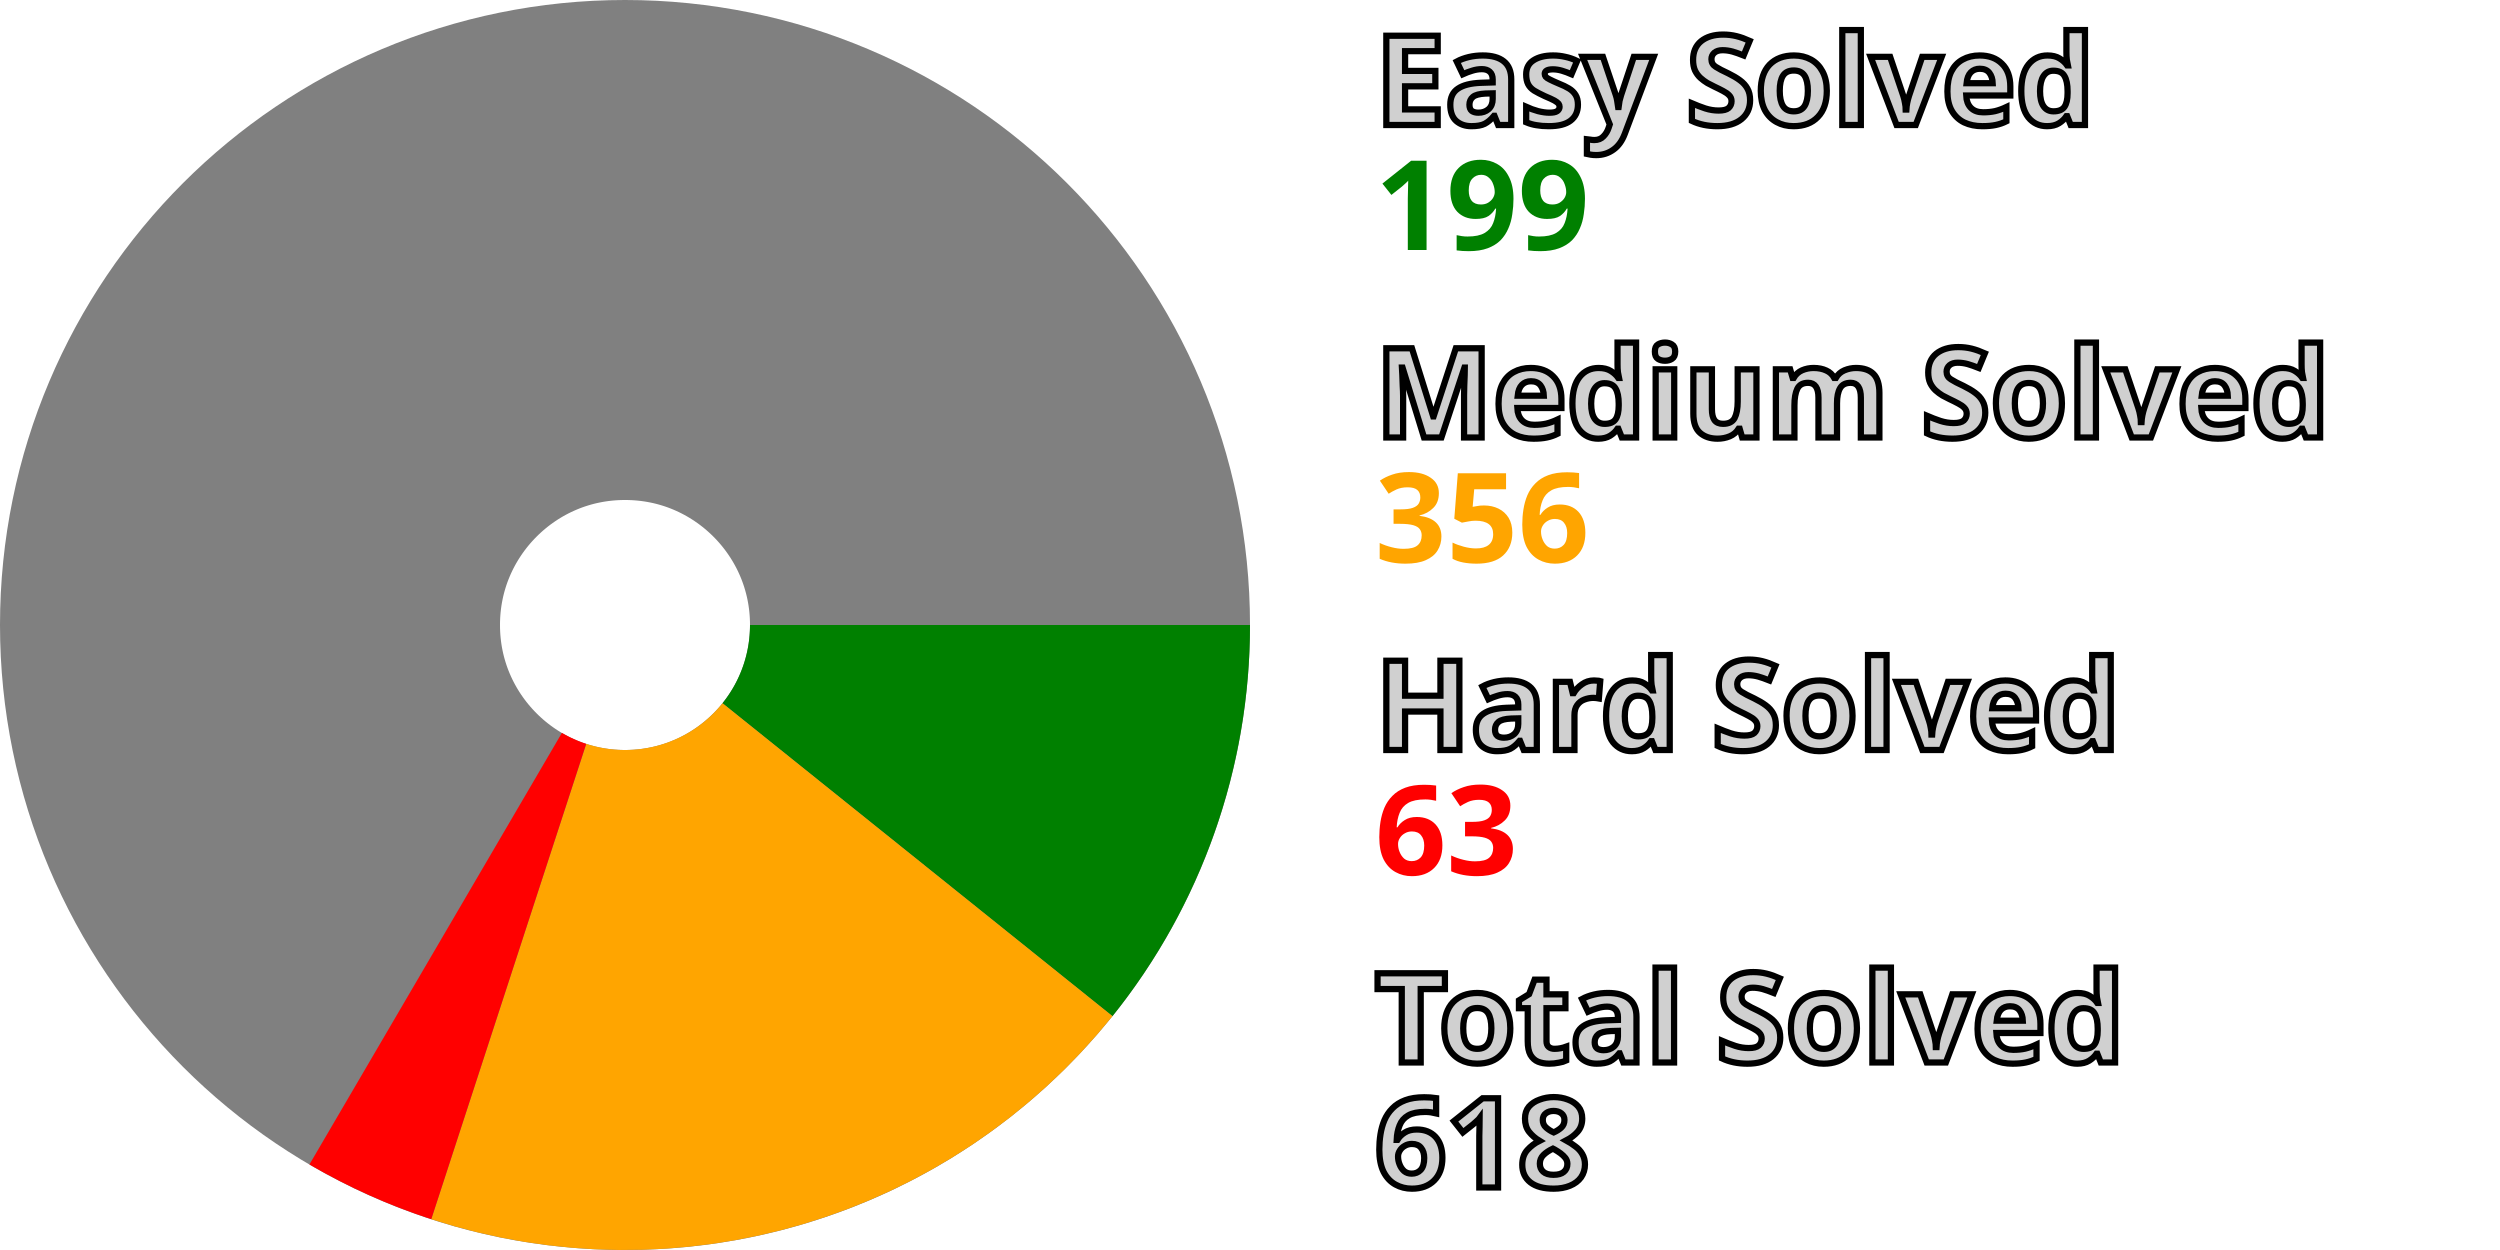
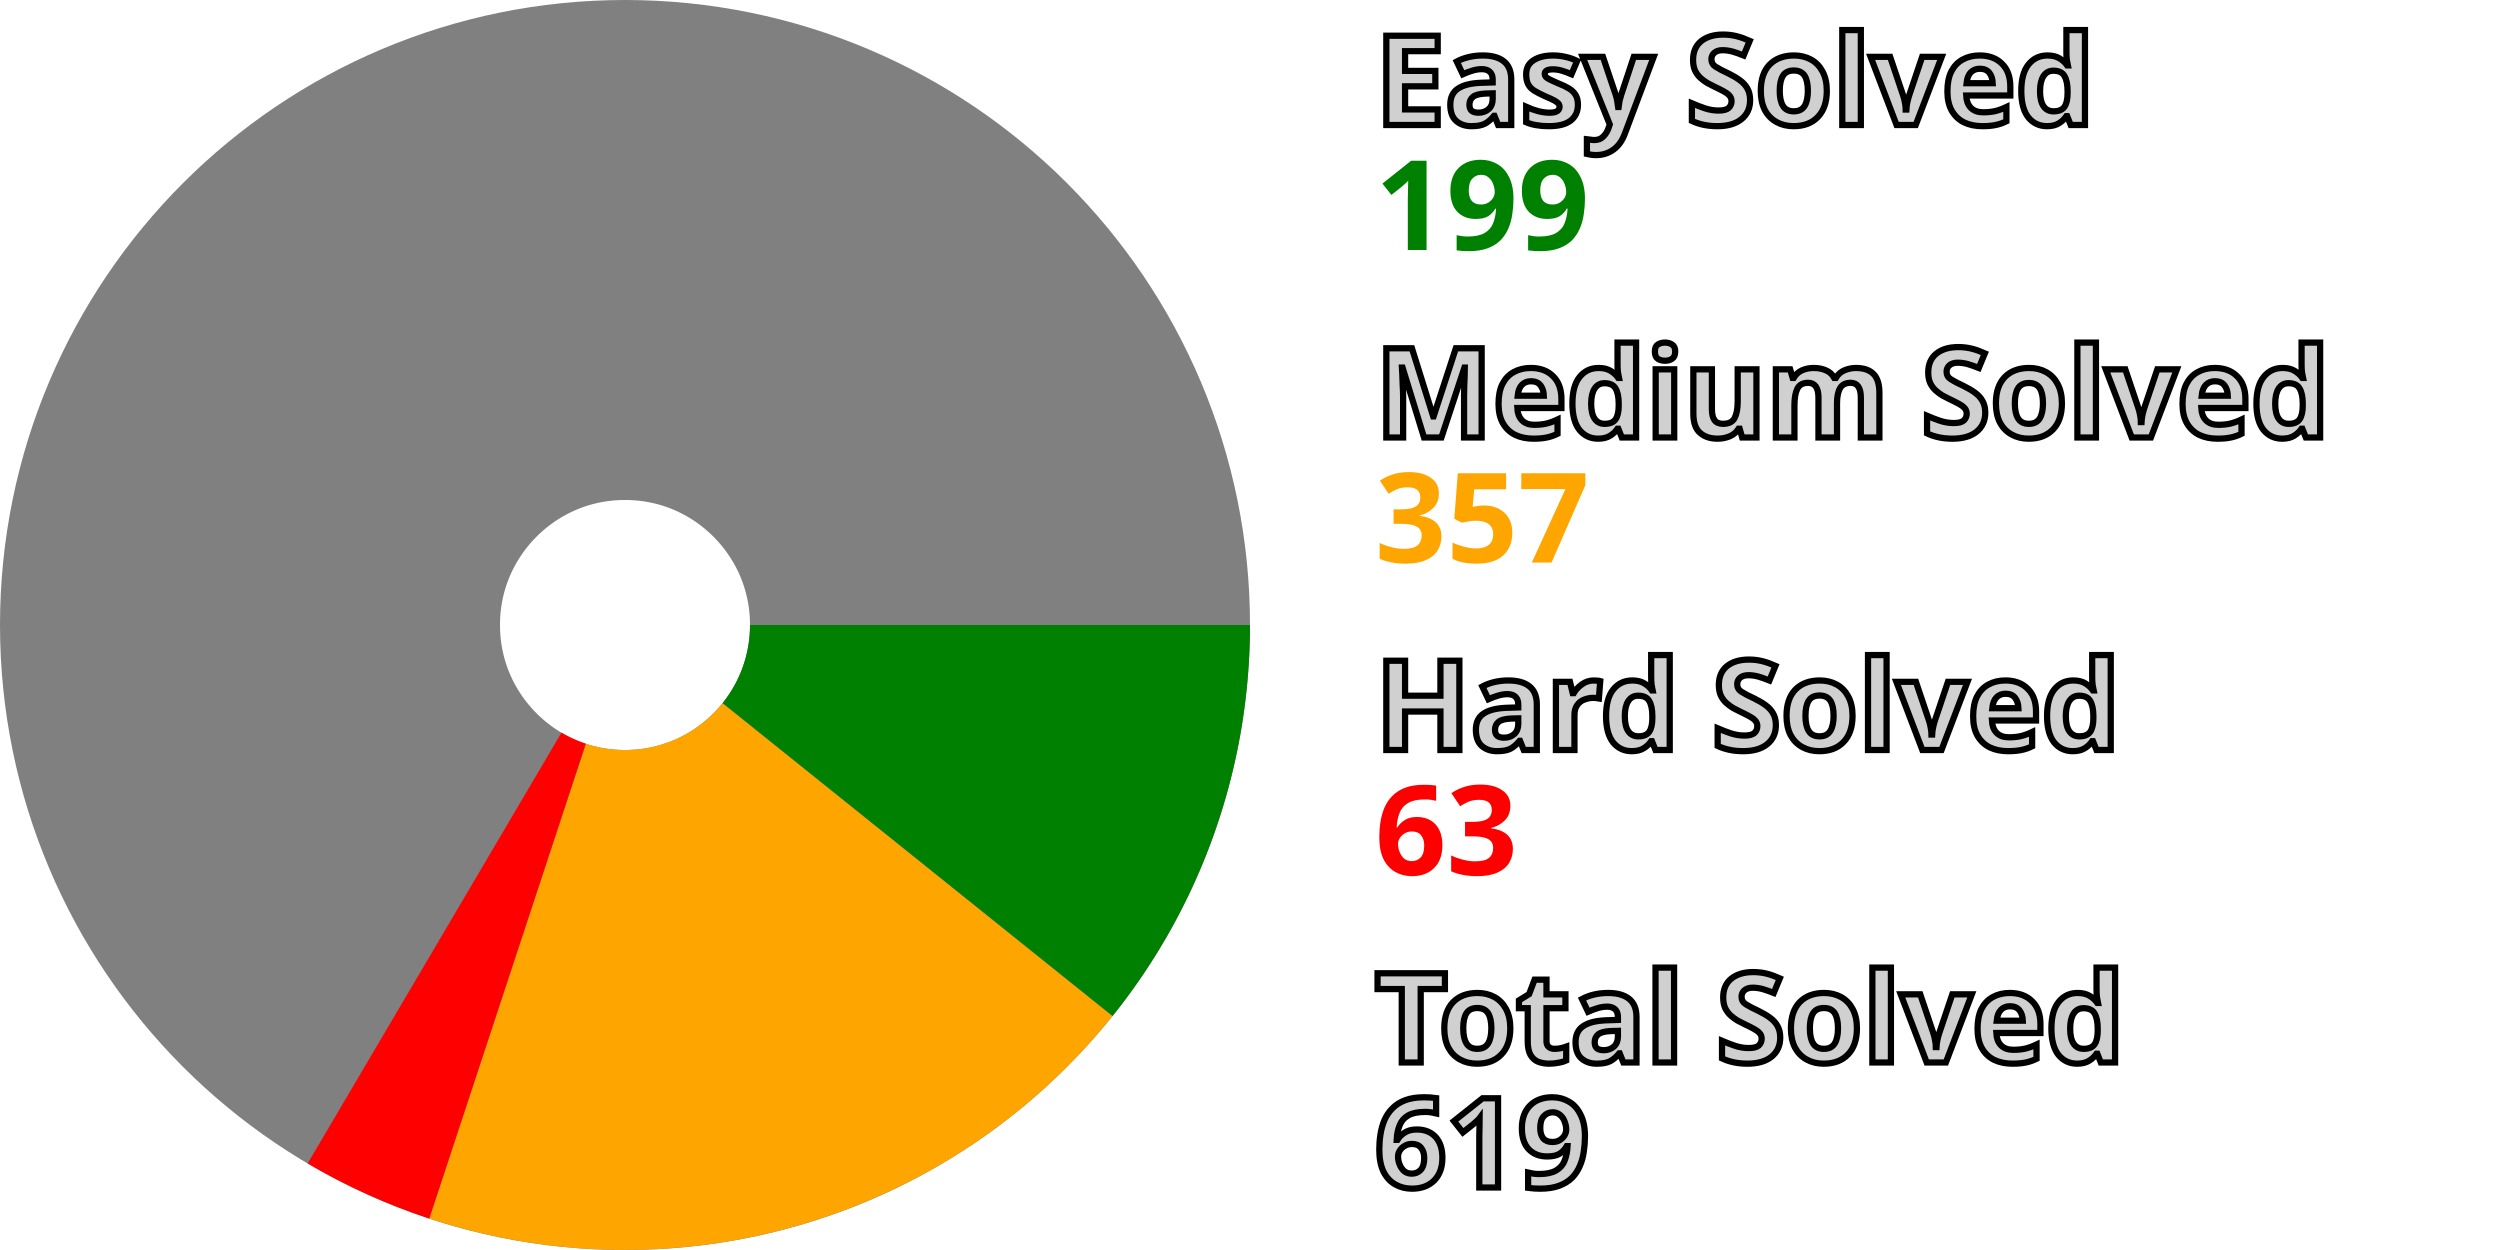
<svg xmlns="http://www.w3.org/2000/svg" width="200" height="100" viewBox="0 0 200 100" stroke-width="40" fill="none">
  <style>.small {font: bold 10px sans-serif; fill: #d0d0d0; stroke: black; stroke-width: 0.5px;}</style>
  <style>.esy {font: bold 10px sans-serif; fill: green;}</style>
  <style>.mdm {font: bold 10px sans-serif; fill: orange;}</style>
  <style>.hrd {font: bold 10px sans-serif; fill: red;}</style>
  <circle cx="50" cy="50" r="30.0" stroke="gray" />
  <path d="M80.0 50 A 30.0 30.0, 0, 0, 1, 73.398 68.776" stroke="green" />
-   <path d="M73.398 68.776 A 30.0 30.0, 0, 0, 1, 40.7 78.522" stroke="orange" />
-   <path d="M40.7 78.522 A 30.0 30.0, 0, 0, 1, 34.853 75.895" stroke="red" />
+   <path d="M73.398 68.776 A 30.0 30.0, 0, 0, 1, 40.604 78.49" stroke="orange" />
+   <path d="M40.604 78.49 A 30.0 30.0, 0, 0, 1, 34.765 75.844" stroke="red" />
  <text x="110.0" y="10.0" class="small">Easy Solved</text>
  <text x="110.0" y="20.0" class="esy">199</text>
  <text x="110.0" y="35.0" class="small">Medium Solved</text>
-   <text x="110.0" y="45.0" class="mdm">356</text>
+   <text x="110.0" y="45.0" class="mdm">357</text>
  <text x="110.0" y="60.0" class="small">Hard Solved</text>
  <text x="110.0" y="70.0" class="hrd">63</text>
  <text x="110.0" y="85.0" class="small">Total Solved</text>
-   <text x="110.0" y="95.0" class="small">618</text>
+   <text x="110.0" y="95.0" class="small">619</text>
</svg>
